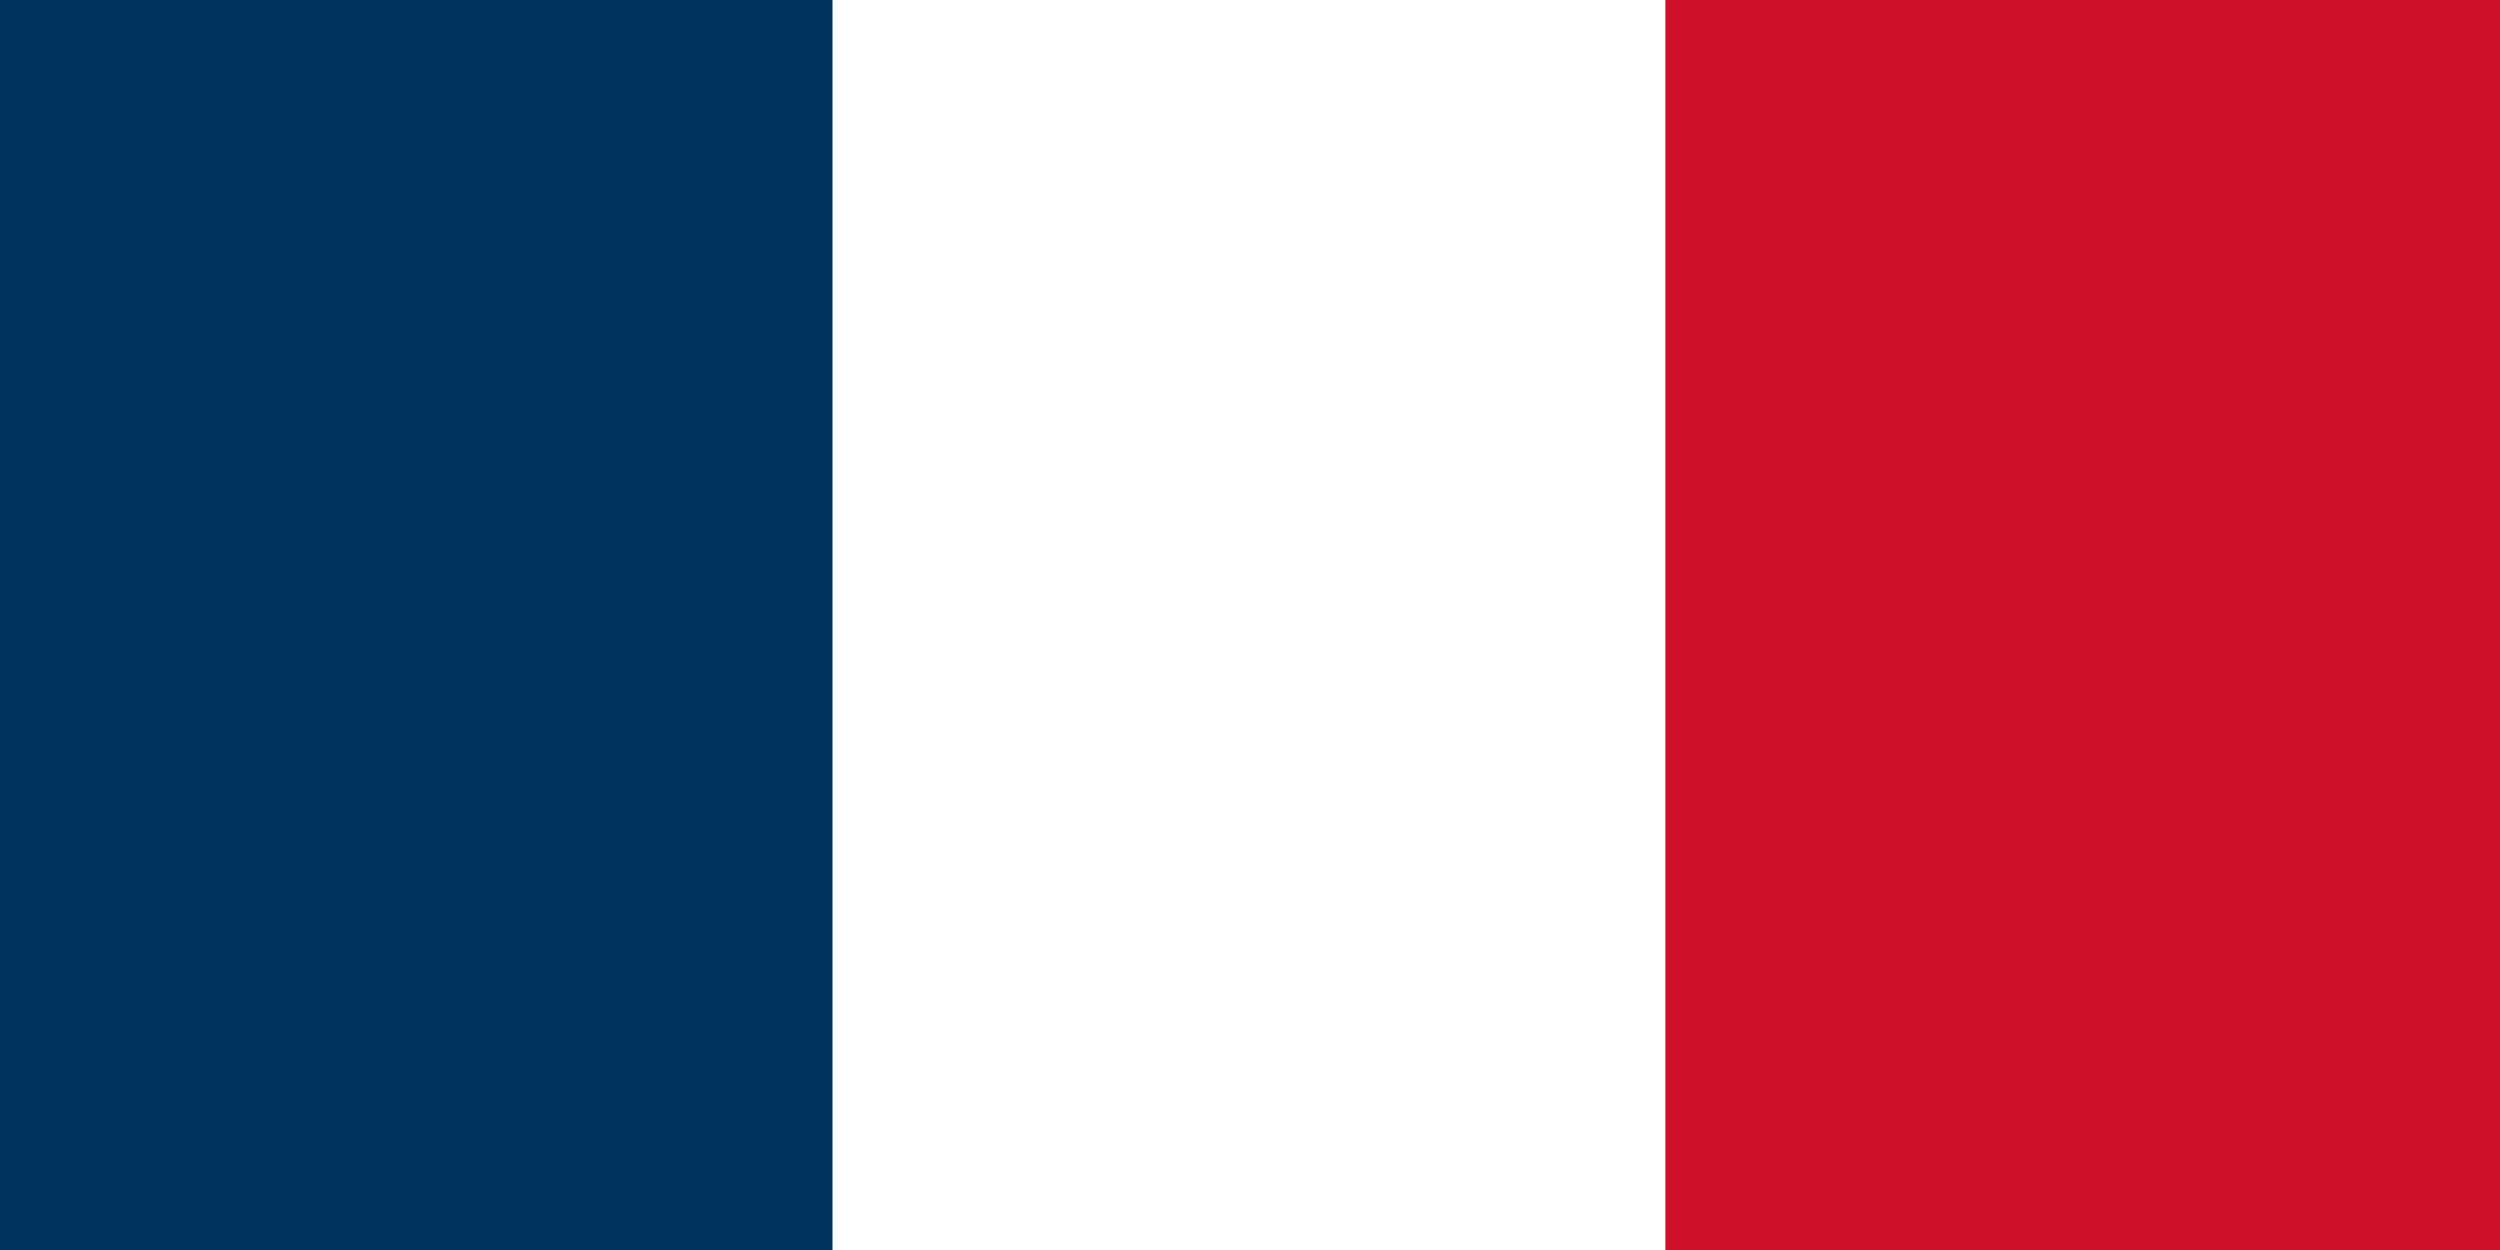
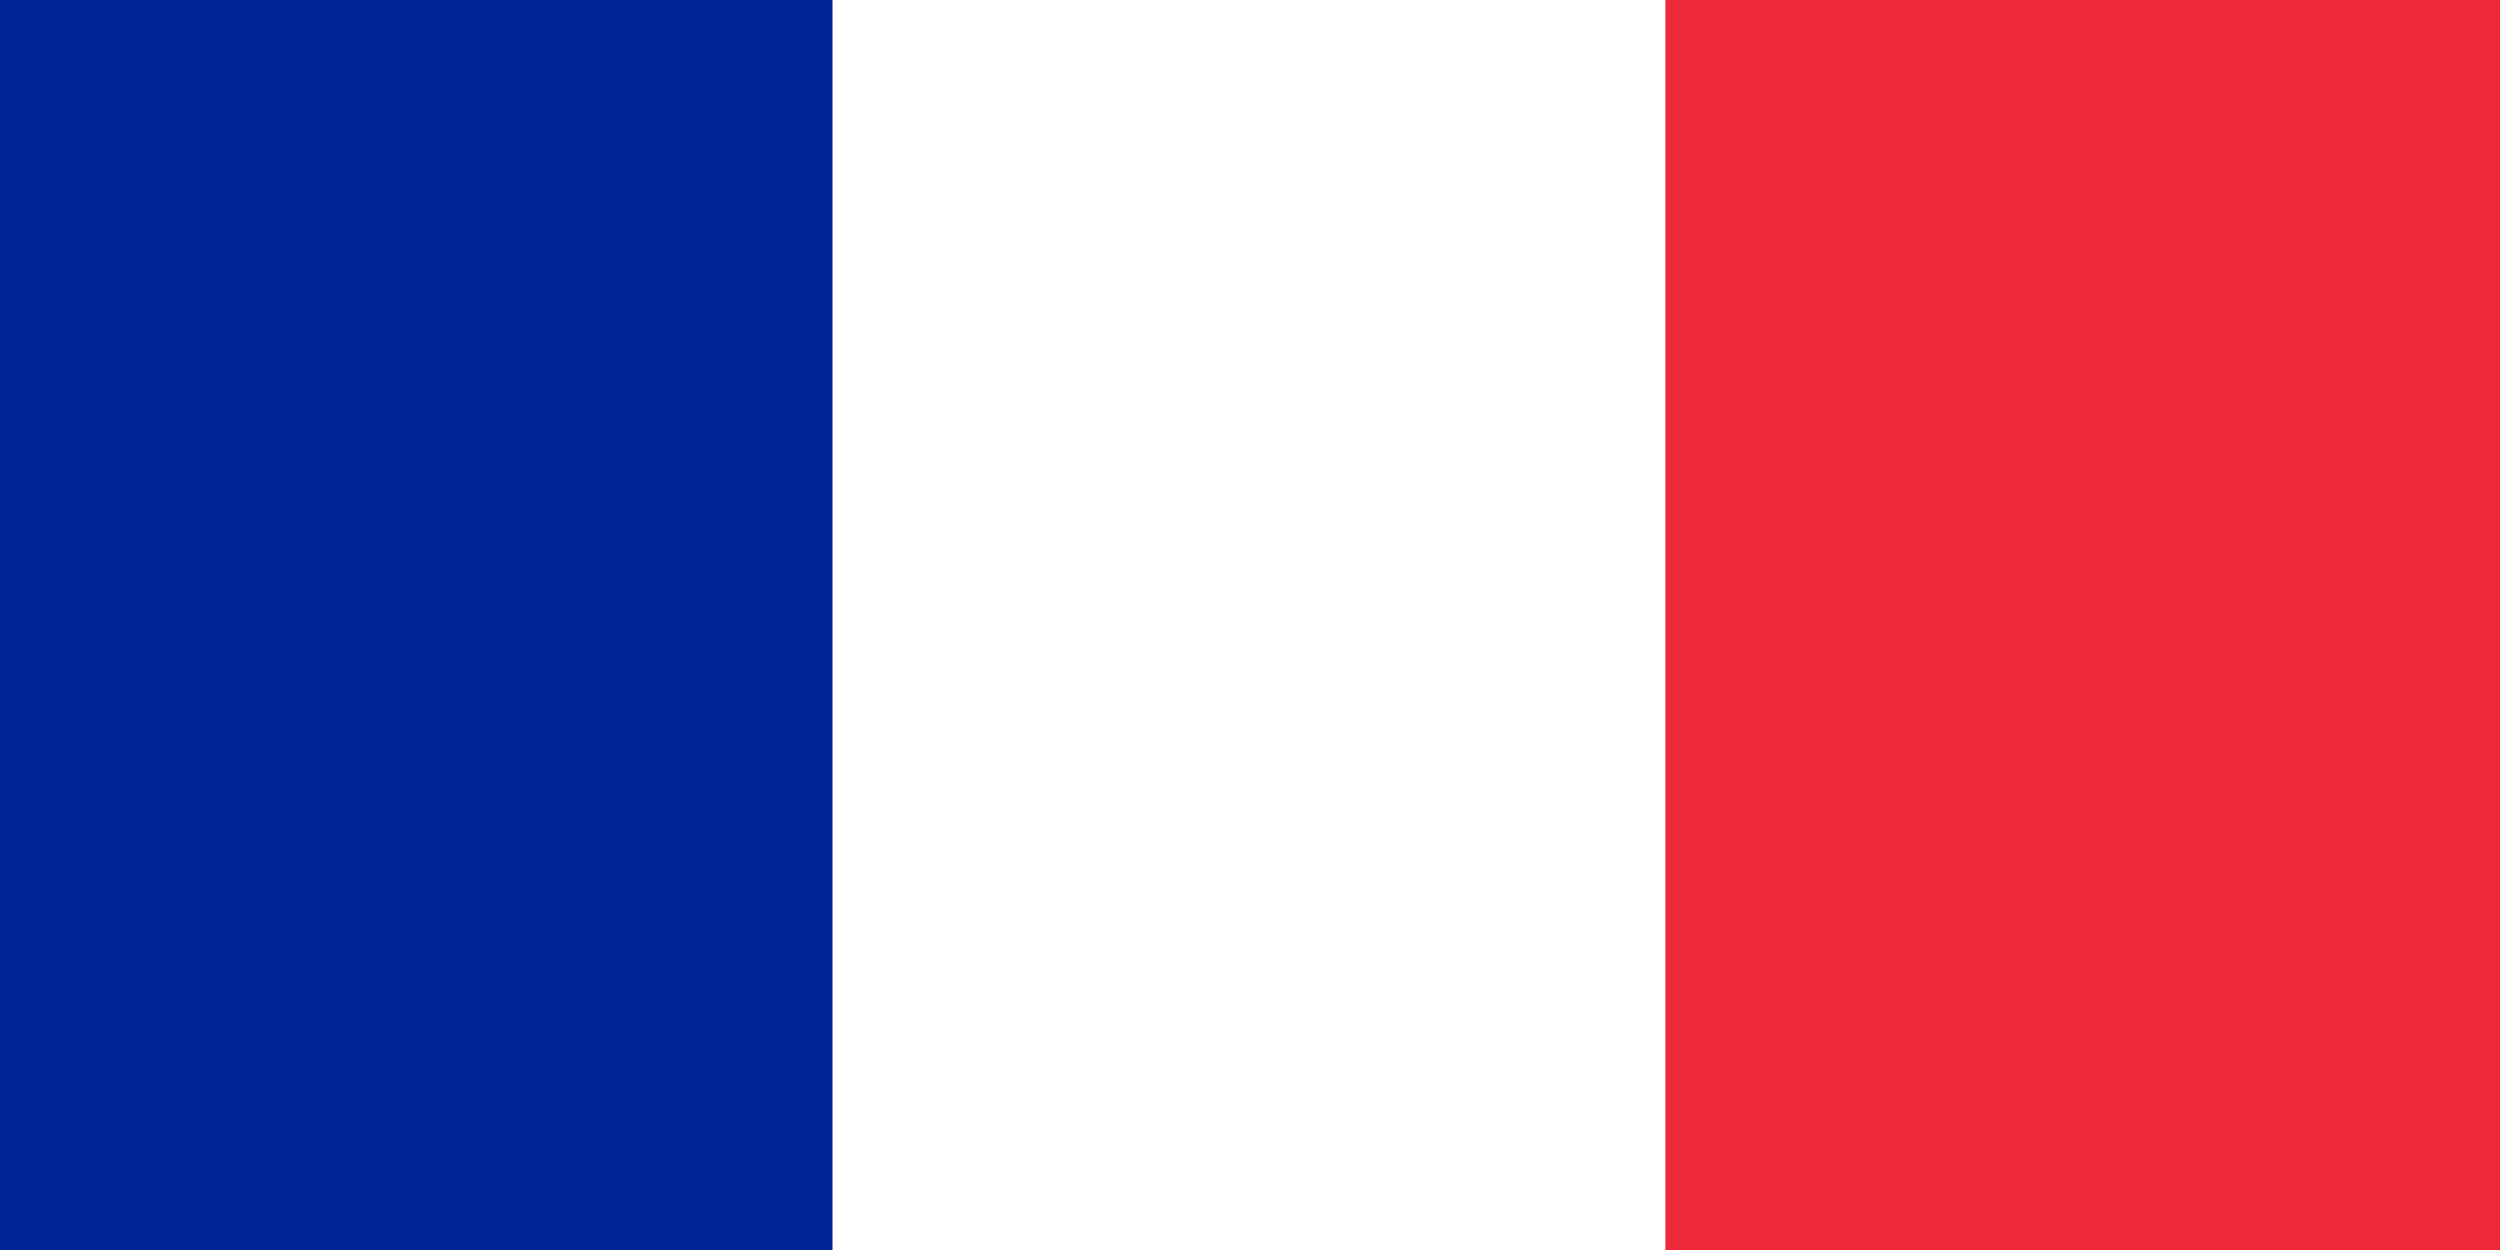
<svg xmlns="http://www.w3.org/2000/svg" version="1.0" x="0" y="0" width="1300" height="650">
-   <rect width="433" height="650" x="0" y="0" fill="#00335b" />
+   <rect width="433" height="650" x="0" y="0" fill="#002395" />
  <rect width="433" height="650" x="433" y="0" fill="#ffffff" />
-   <rect width="434" height="650" x="866" y="0" fill="#ce1126" />
+   <rect width="434" height="650" x="866" y="0" fill="#ED2939" />
</svg>
